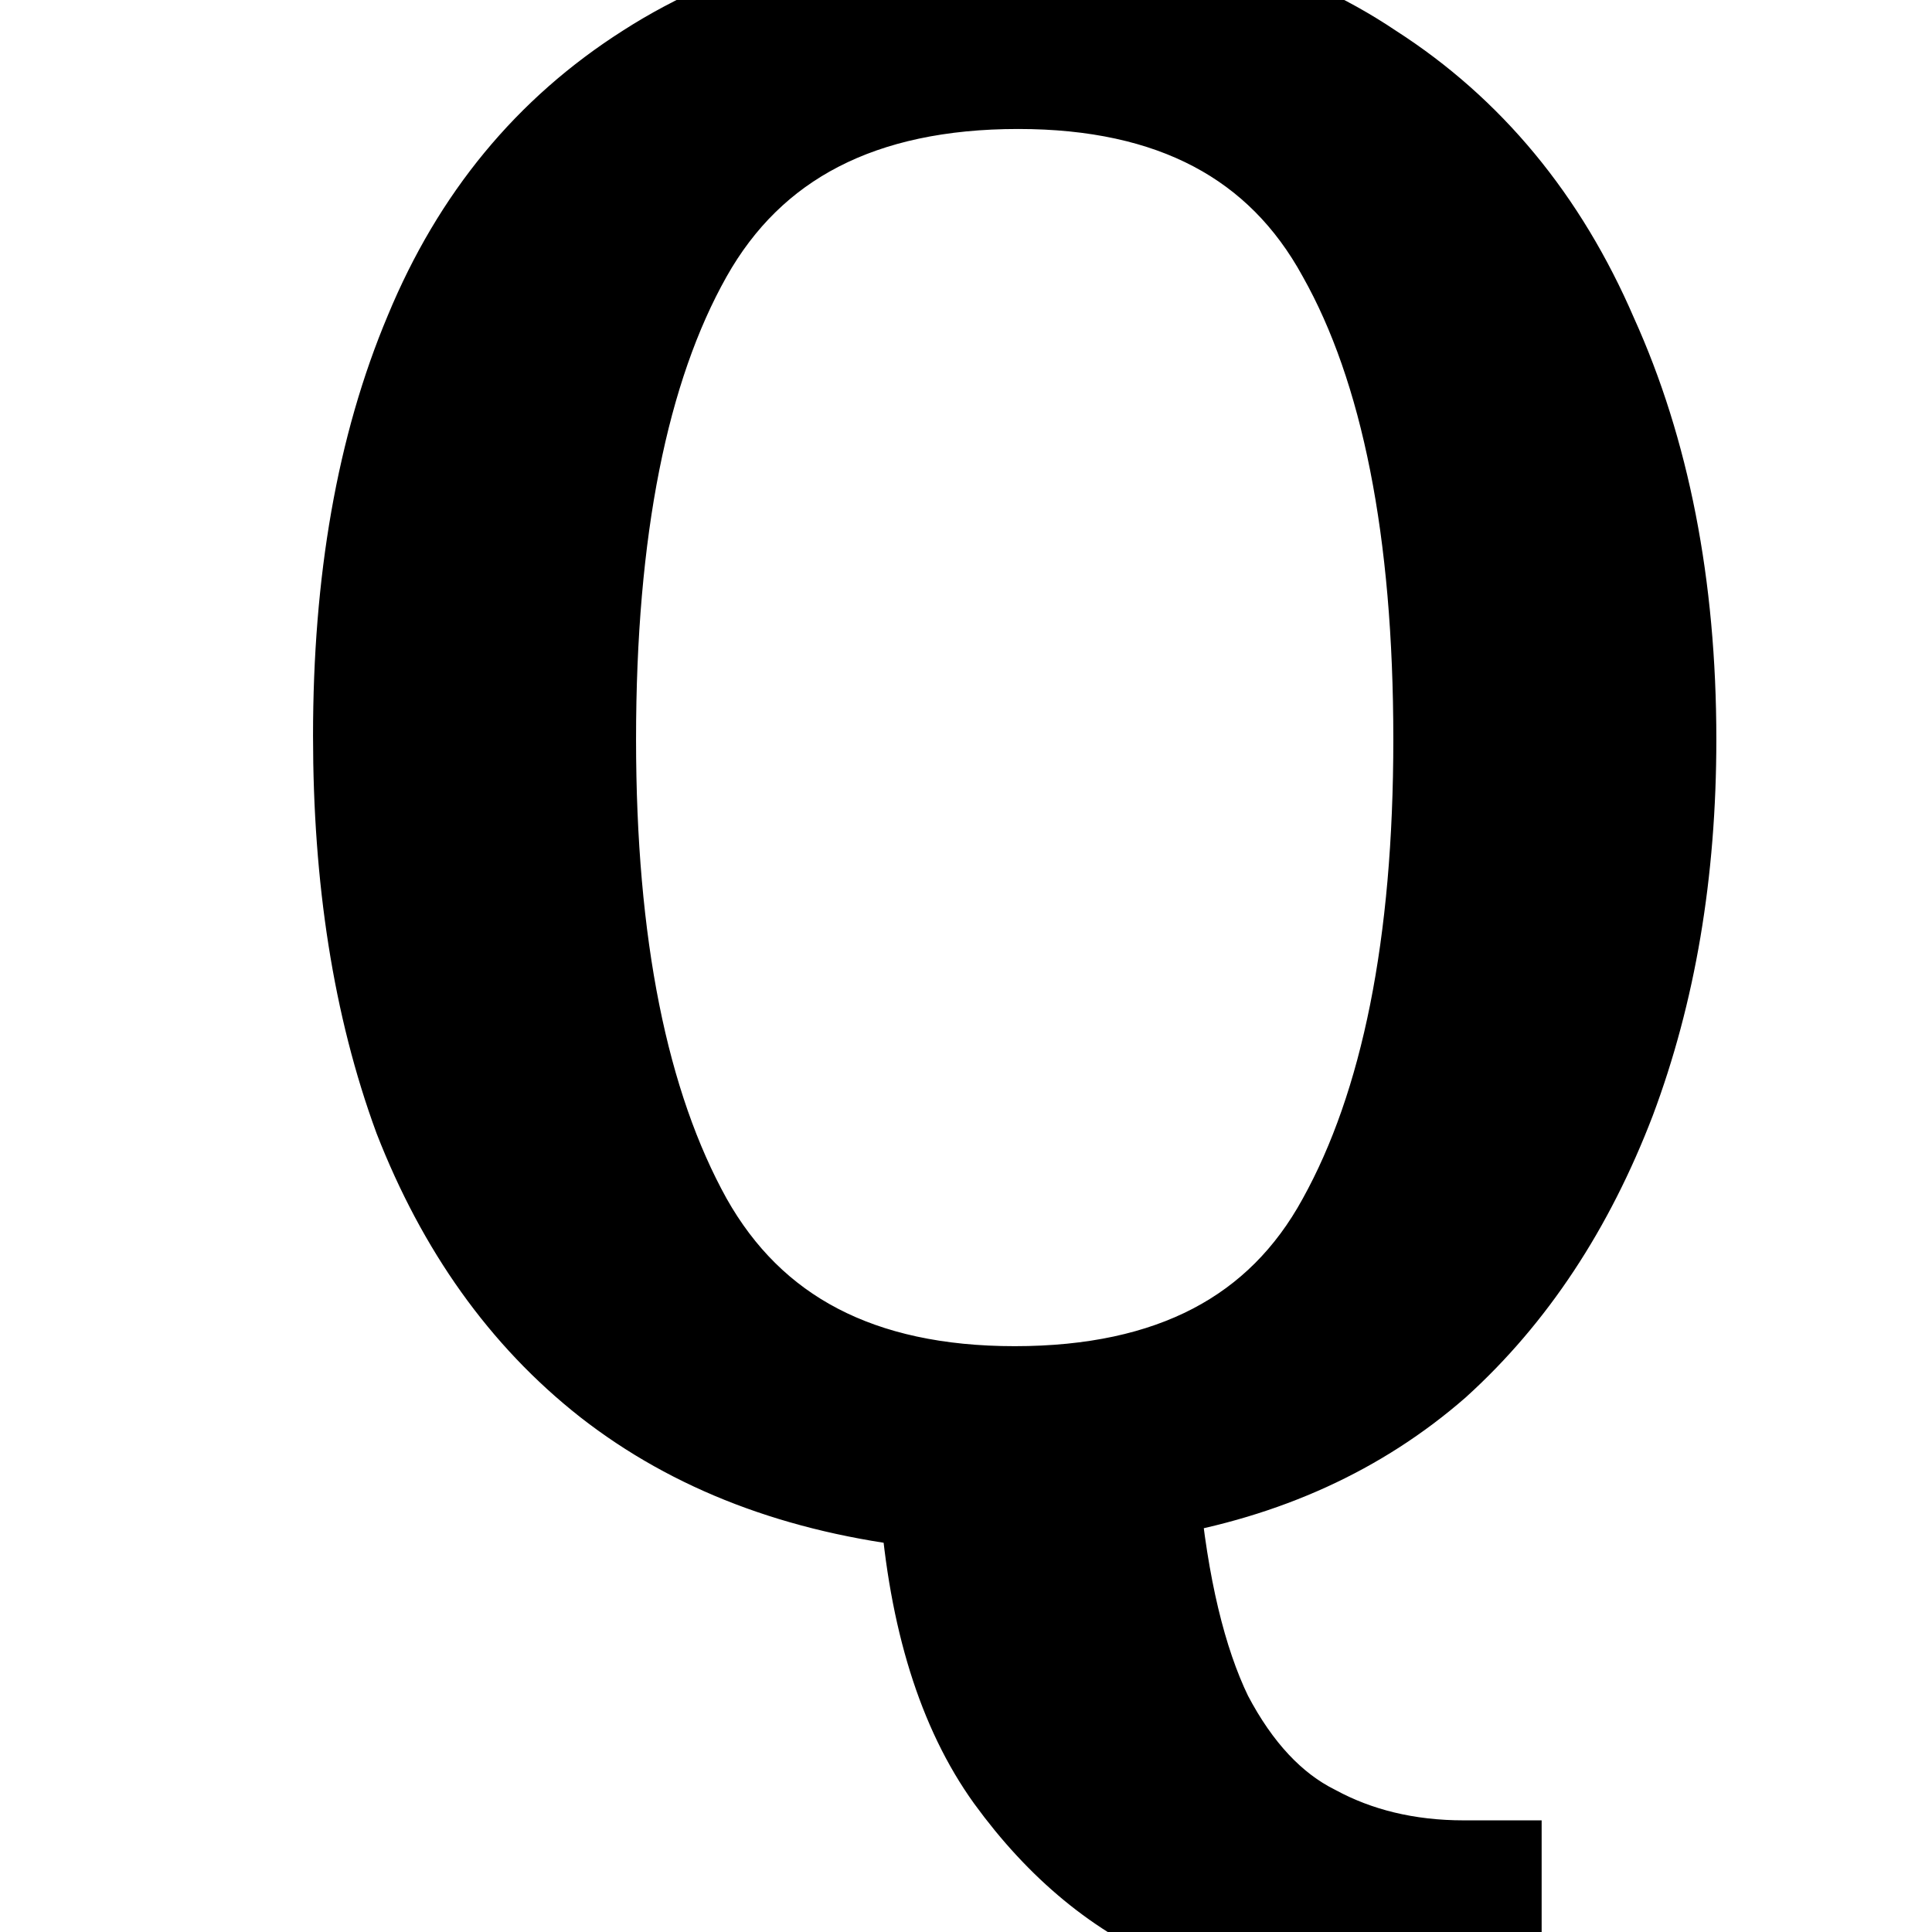
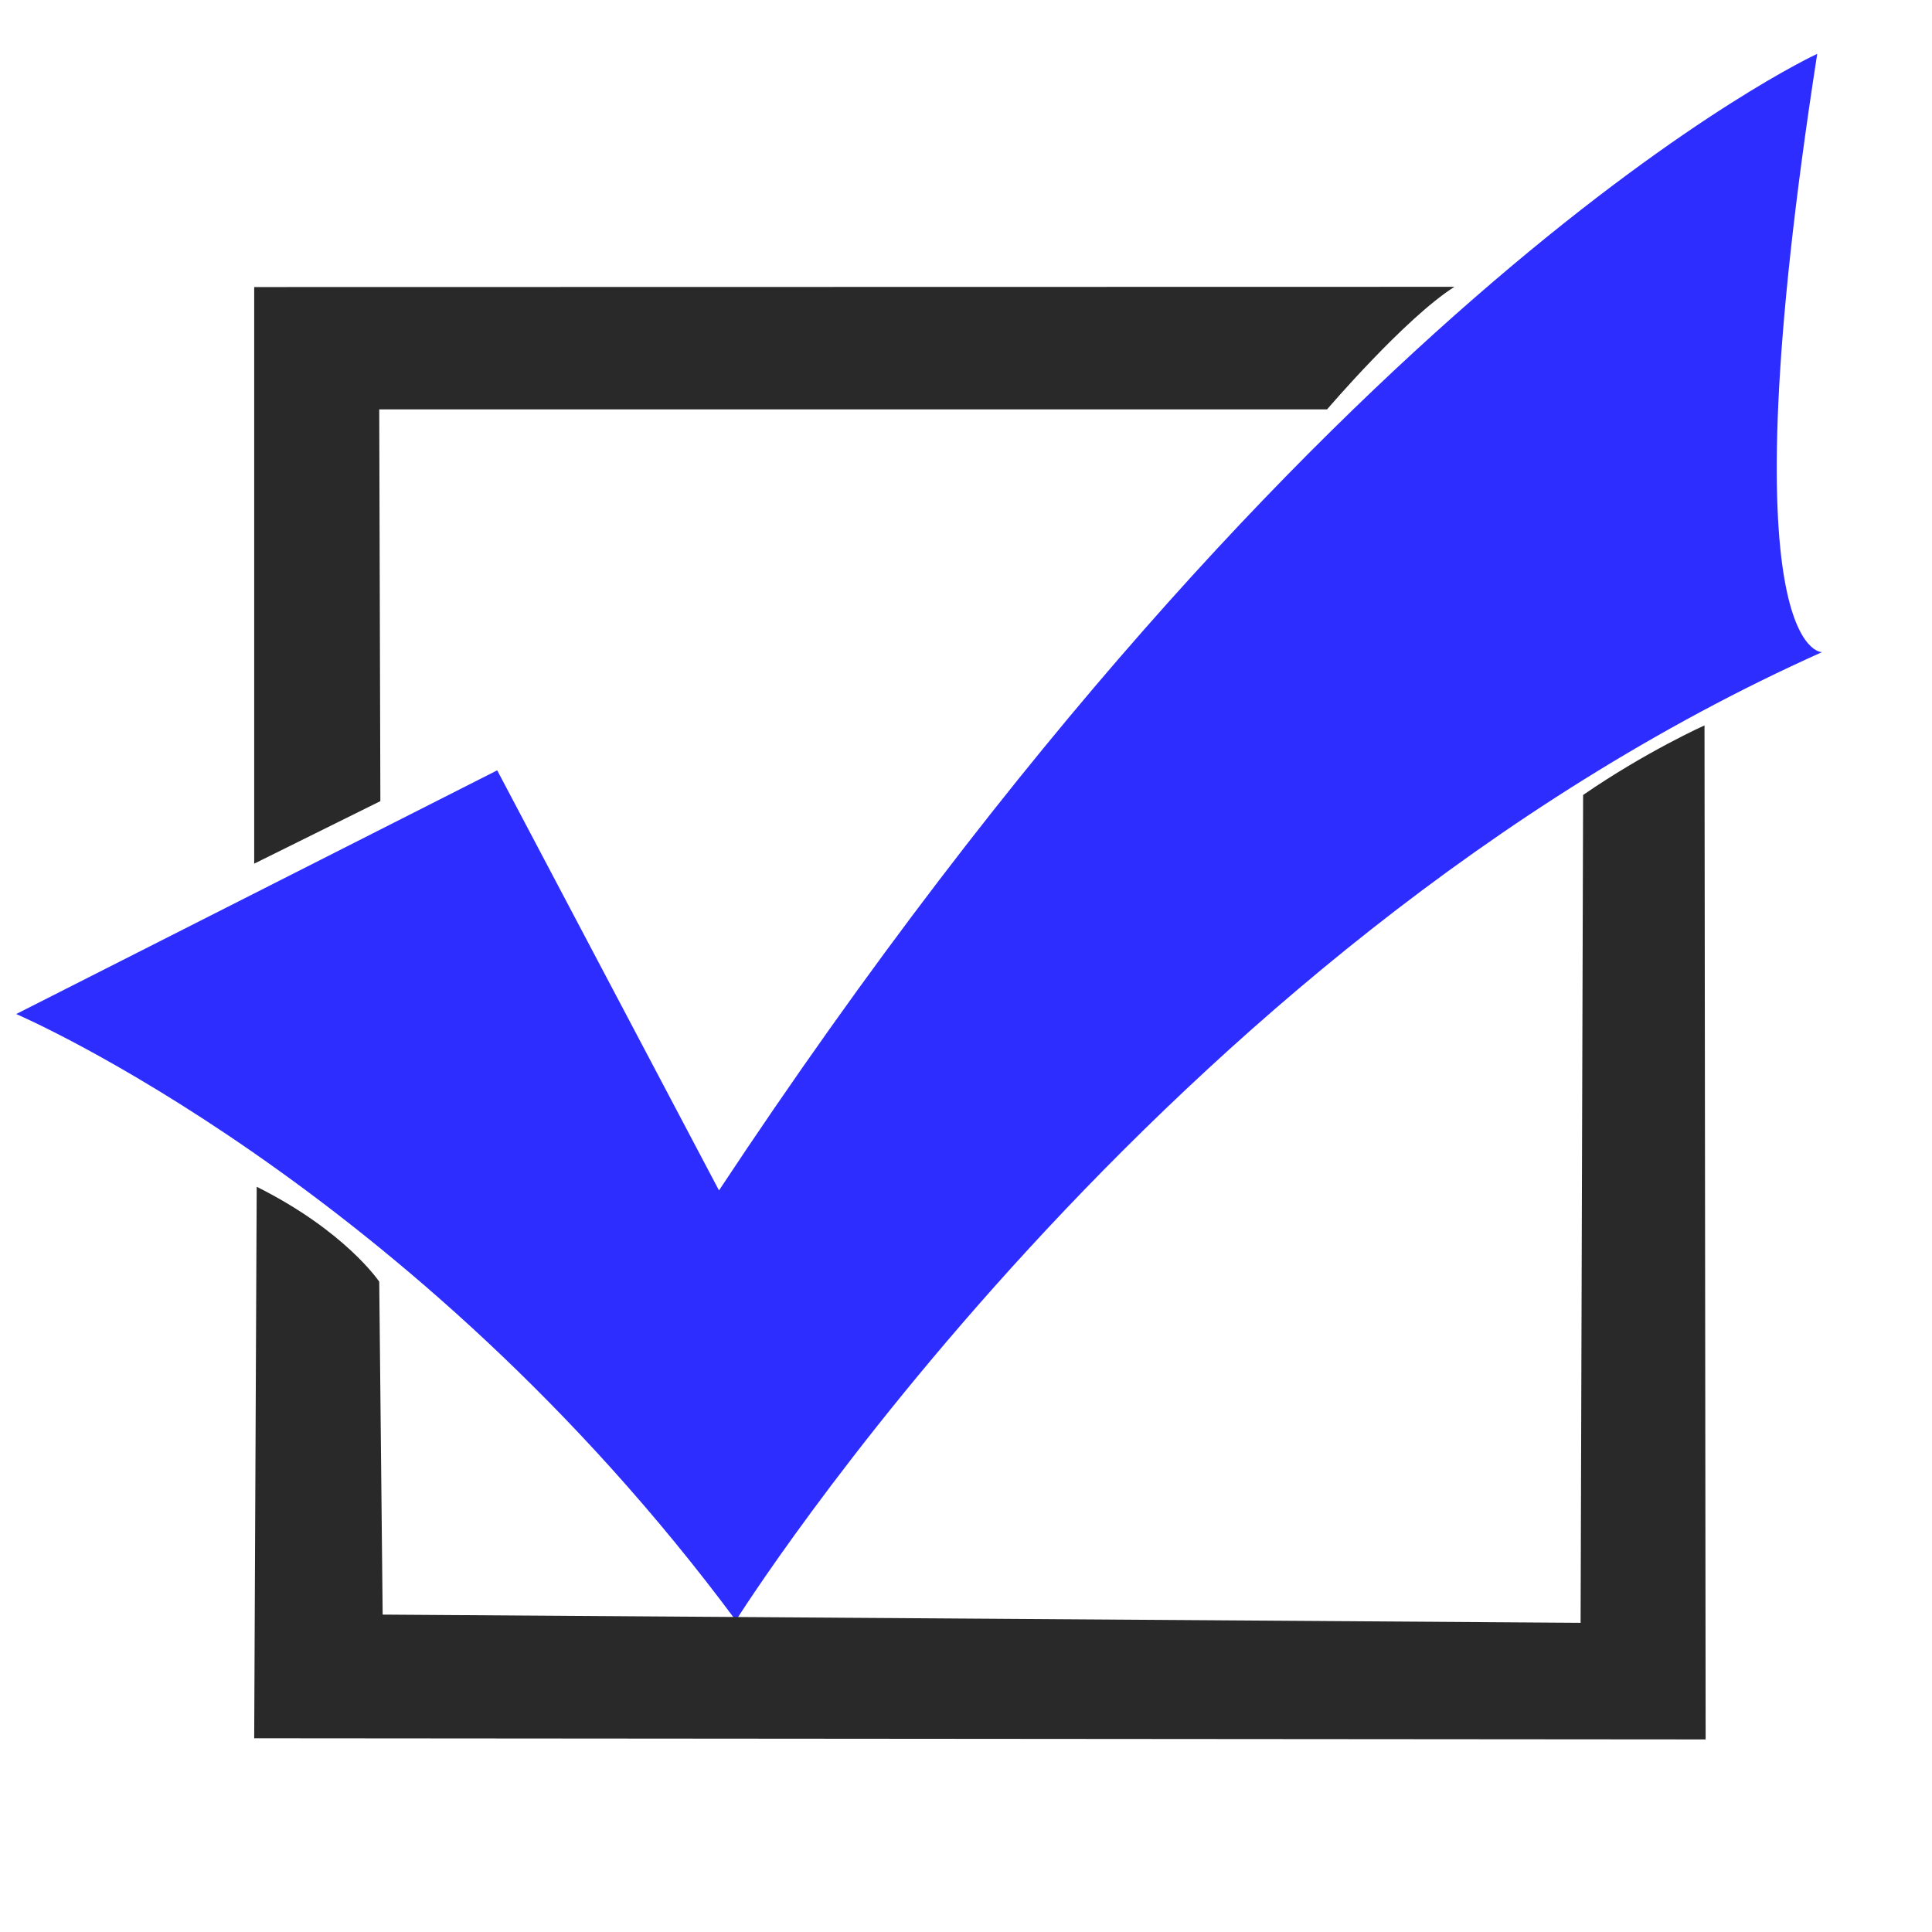
- <svg xmlns="http://www.w3.org/2000/svg" width="32" height="32" viewBox="0 0 8.467 8.467" version="1.1" id="svg1">
+ <svg xmlns="http://www.w3.org/2000/svg" width="32" height="32" viewBox="0 0 8.467 8.467" version="1.1" id="svg1" xml:space="preserve">
  <defs id="defs1" />
  <g id="layer1">
-     <text xml:space="preserve" style="font-style:normal;font-variant:normal;font-weight:normal;font-stretch:normal;font-size:9.144px;font-family:Cambria;-inkscape-font-specification:Cambria;white-space:pre;inline-size:28.342;display:inline;fill:#000000;fill-opacity:1;stroke:#000000;stroke-width:0.4;stroke-dasharray:none;stroke-opacity:1" x="0.57" y="7.643" id="text1" transform="translate(0.4859341,-1.134751)">
-       <tspan x="0.57" y="7.643" id="tspan2">Q</tspan>
-     </text>
+     <path style="fill:#2d2dff;fill-opacity:1;stroke:none;stroke-width:0.509" d="m 7.964,0.236 c 0,0 -2.18,1 -4.813,4.981 L 2.179,3.376 0.071,4.444 c 0,0 1.732,0.741 3.154,2.658 0,0 1.843,-2.938 4.76,-4.244 0,0 -0.432,0.021 -0.021,-2.622 z" id="path3" />
+     <path style="fill:#292929;fill-opacity:1;stroke:none;stroke-width:0.509" d="m 1.114,1.258 v 2.527 l 0.553,-0.274 -0.005,-1.717 h 4.154 c 0,0 0.342,-0.4 0.558,-0.537 z" id="path4" />
+     <path style="fill:#292929;fill-opacity:1;stroke:none;stroke-width:0.509" d="M 1.677,7.076 1.662,5.617 c 0,0 -0.147,-0.221 -0.537,-0.416 l -0.011,2.417 6.361,0.005 -0.005,-4.444 c 0,0 -0.258,0.116 -0.532,0.305 l -0.011,3.628 z" id="path5" />
  </g>
</svg>
